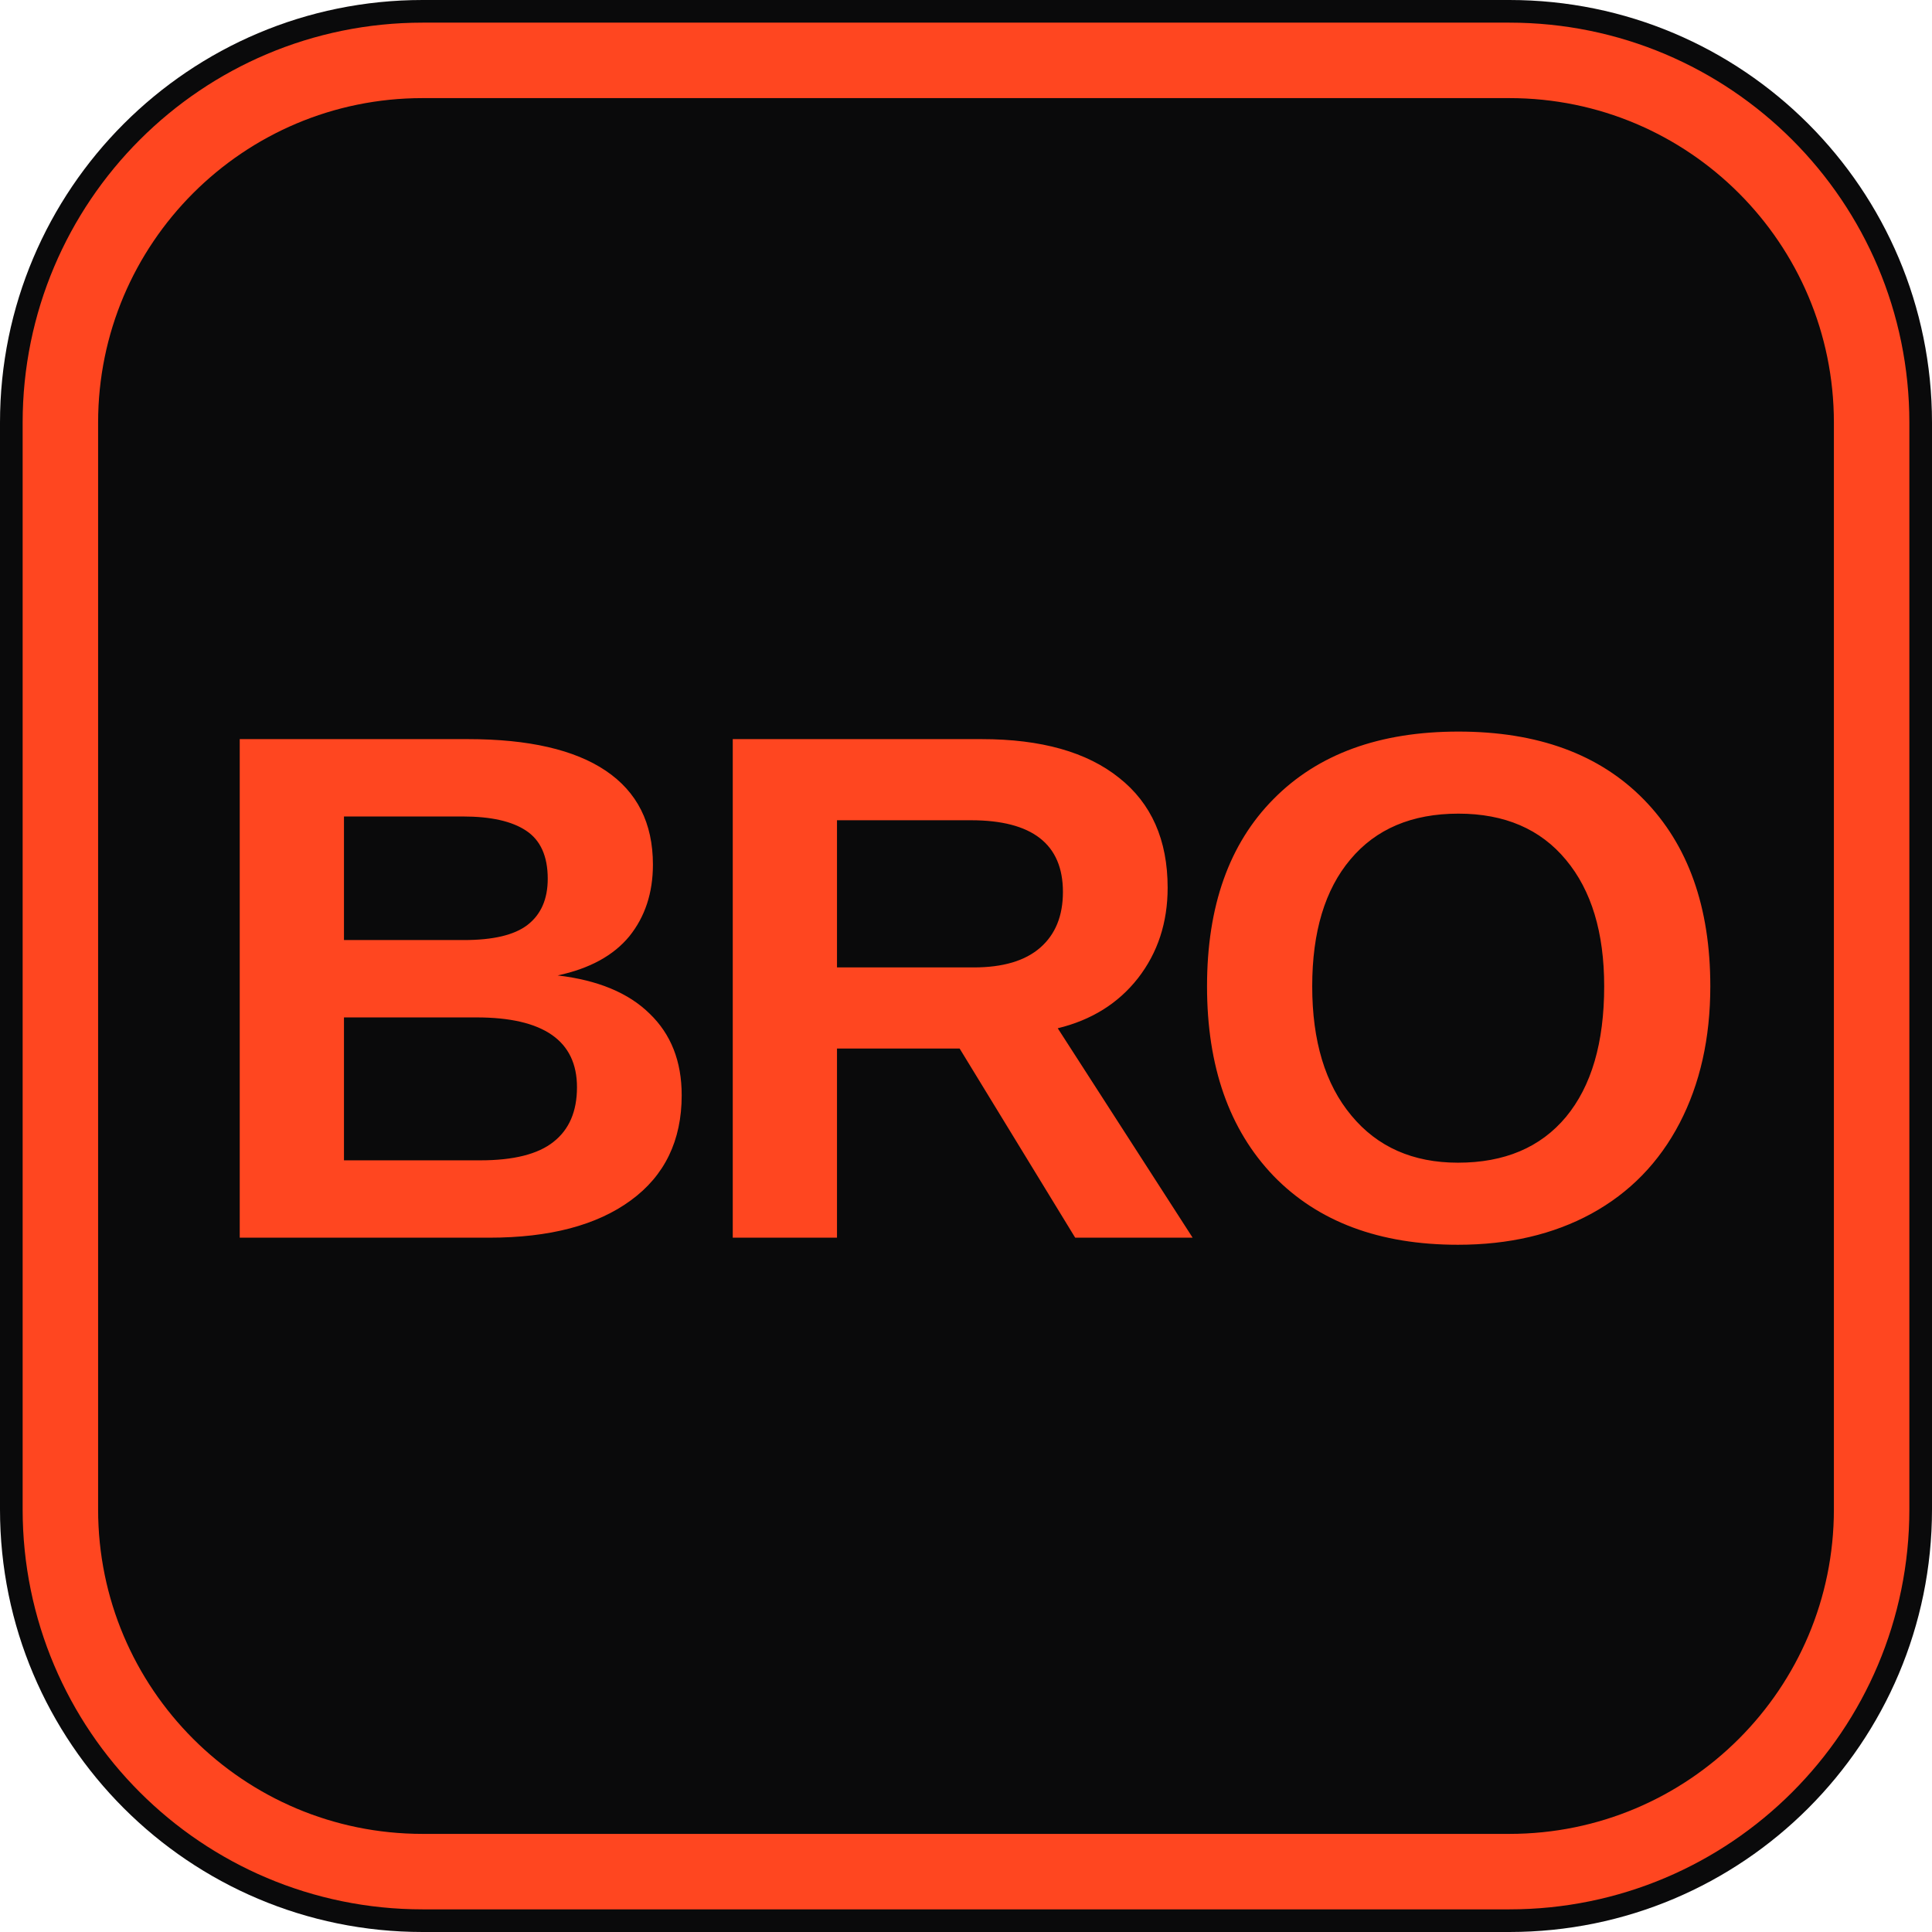
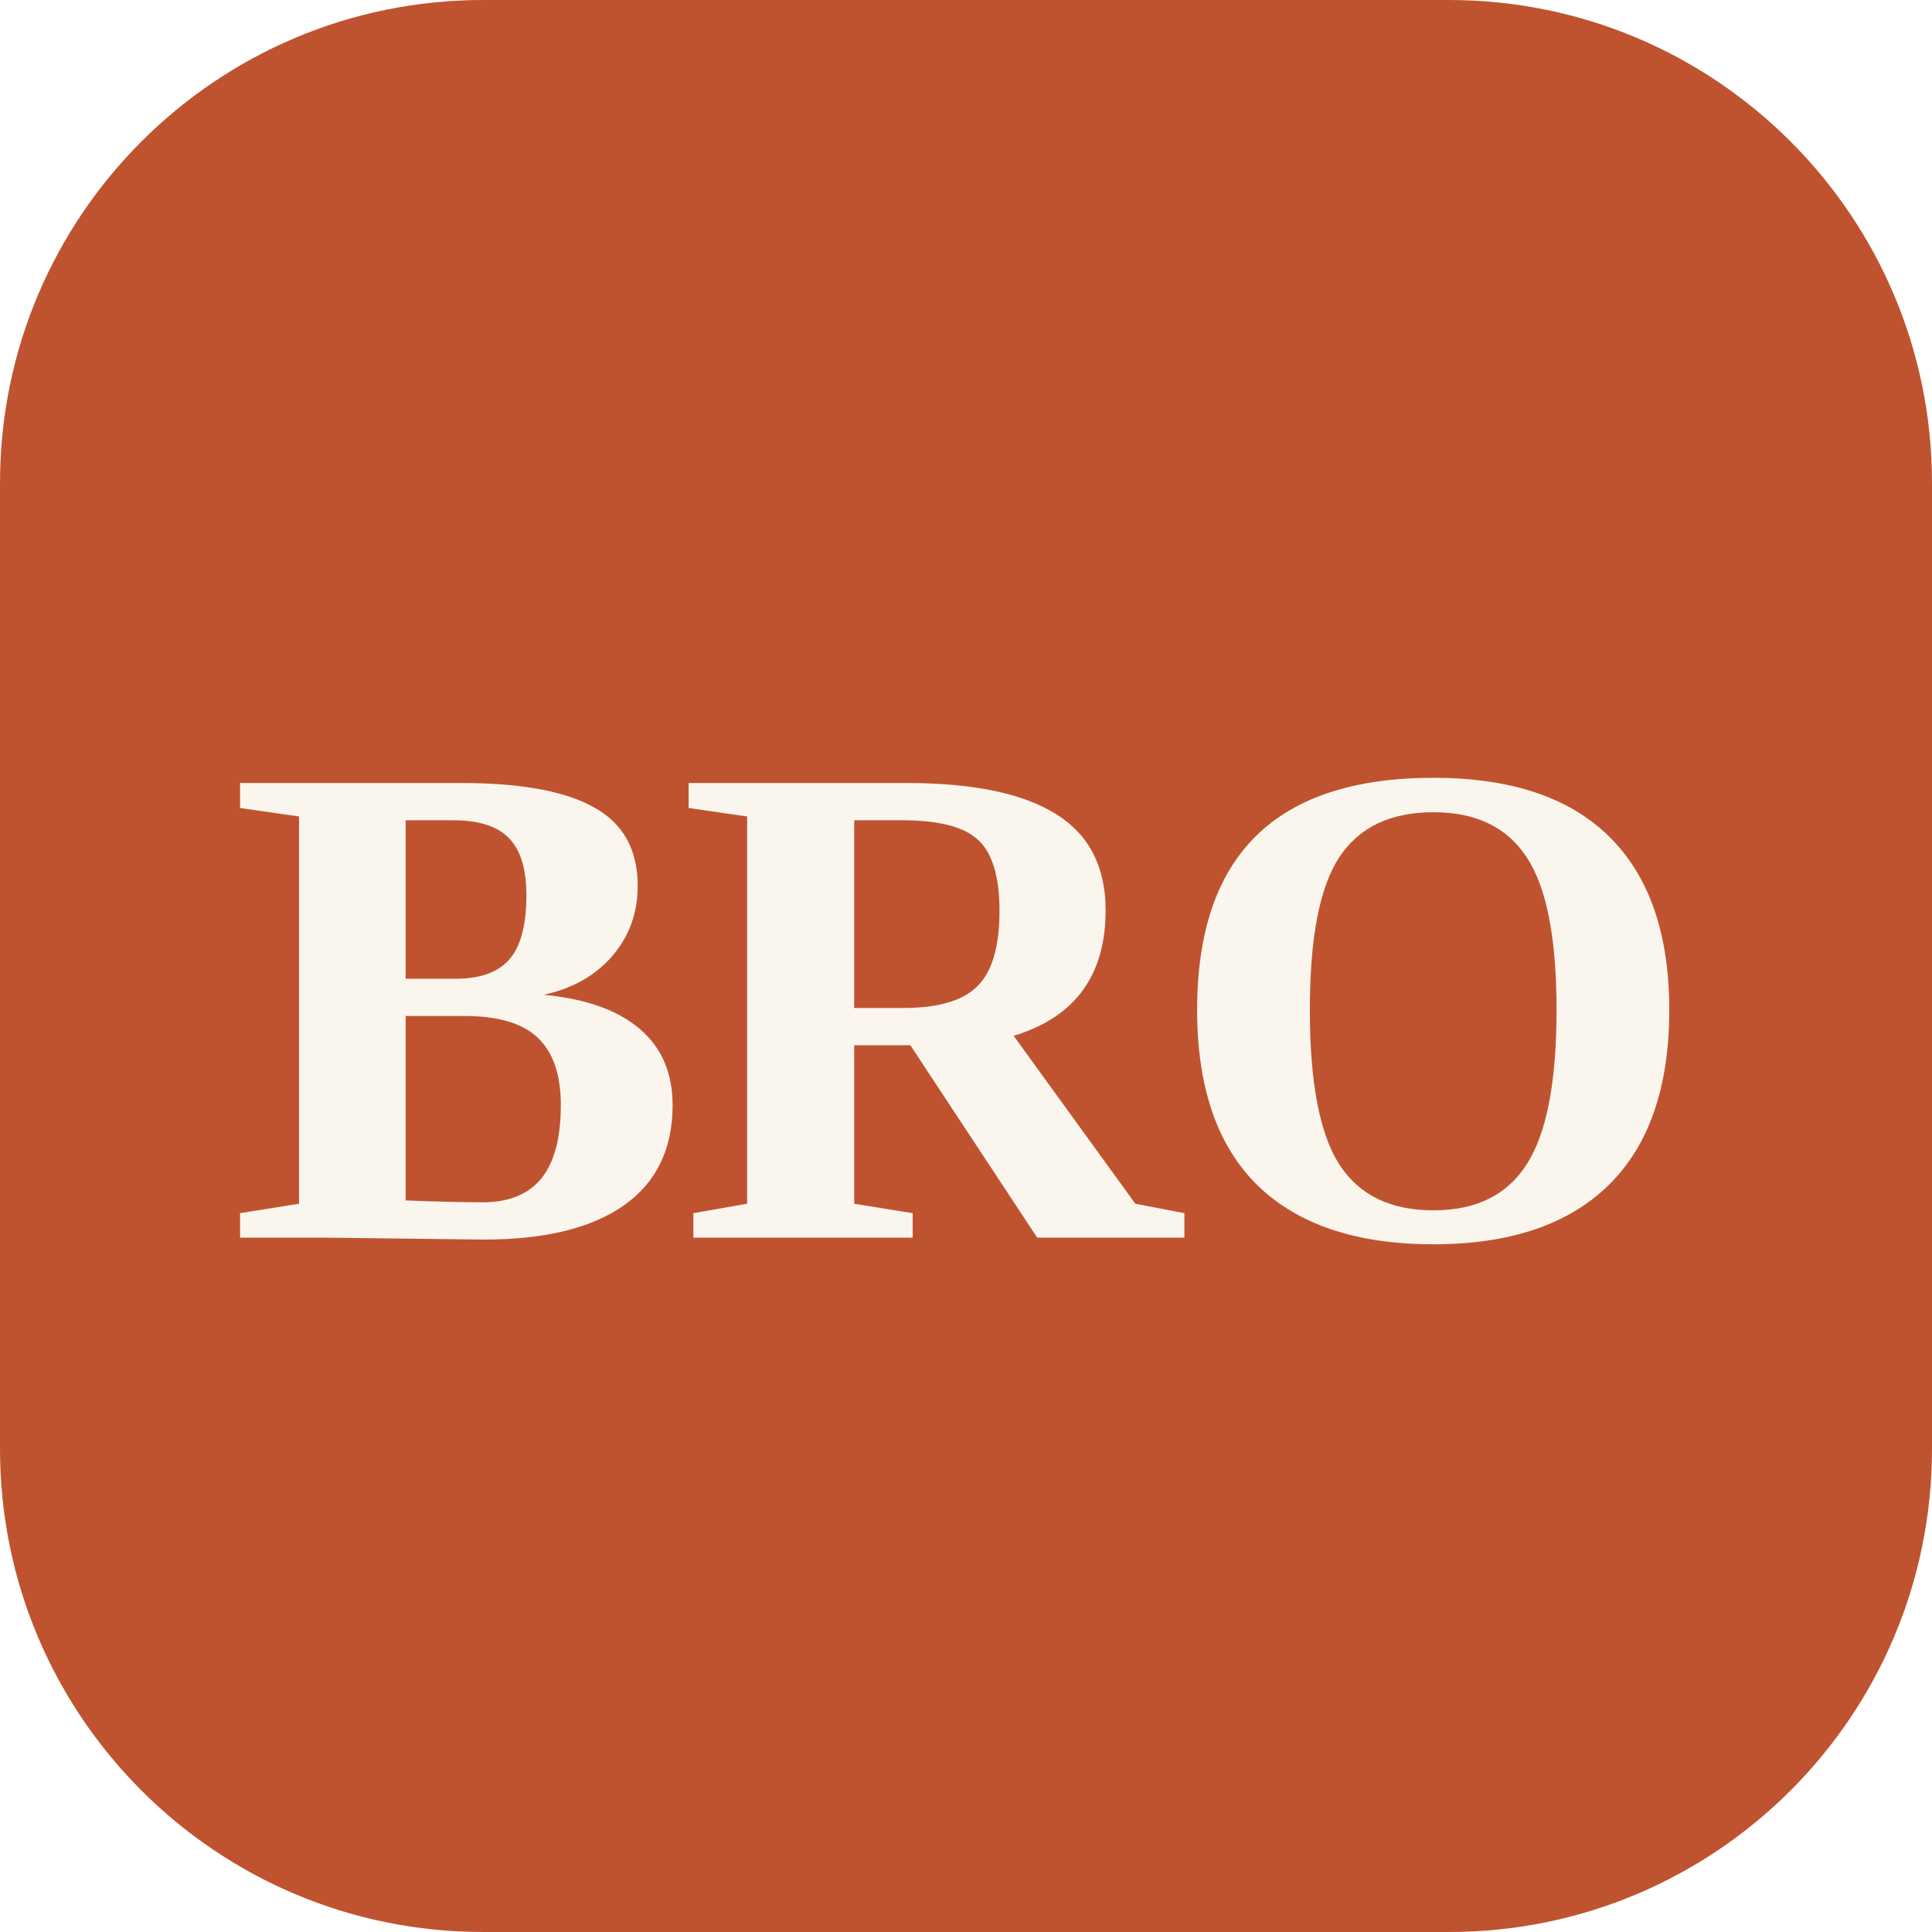
<svg xmlns="http://www.w3.org/2000/svg" viewBox="0 0 64 64">
-   <rect width="64" height="64" rx="14" fill="#0a0a0b" />
-   <rect x="2" y="2" width="60" height="60" rx="12" fill="none" stroke="#FF4620" stroke-width="2.5" />
-   <text x="32" y="41" text-anchor="middle" font-family="Arial, Helvetica, sans-serif" font-weight="900" font-size="24" fill="#FF4620" letter-spacing="-1">BRO</text>
+   <rect width="64" height="64" rx="16" fill="#BF5330" />
+   <text x="32" y="41" text-anchor="middle" font-family="Georgia, 'Times New Roman', serif" font-weight="700" font-size="23" fill="#FAF6EE" letter-spacing="-0.5">BRO</text>
</svg>
